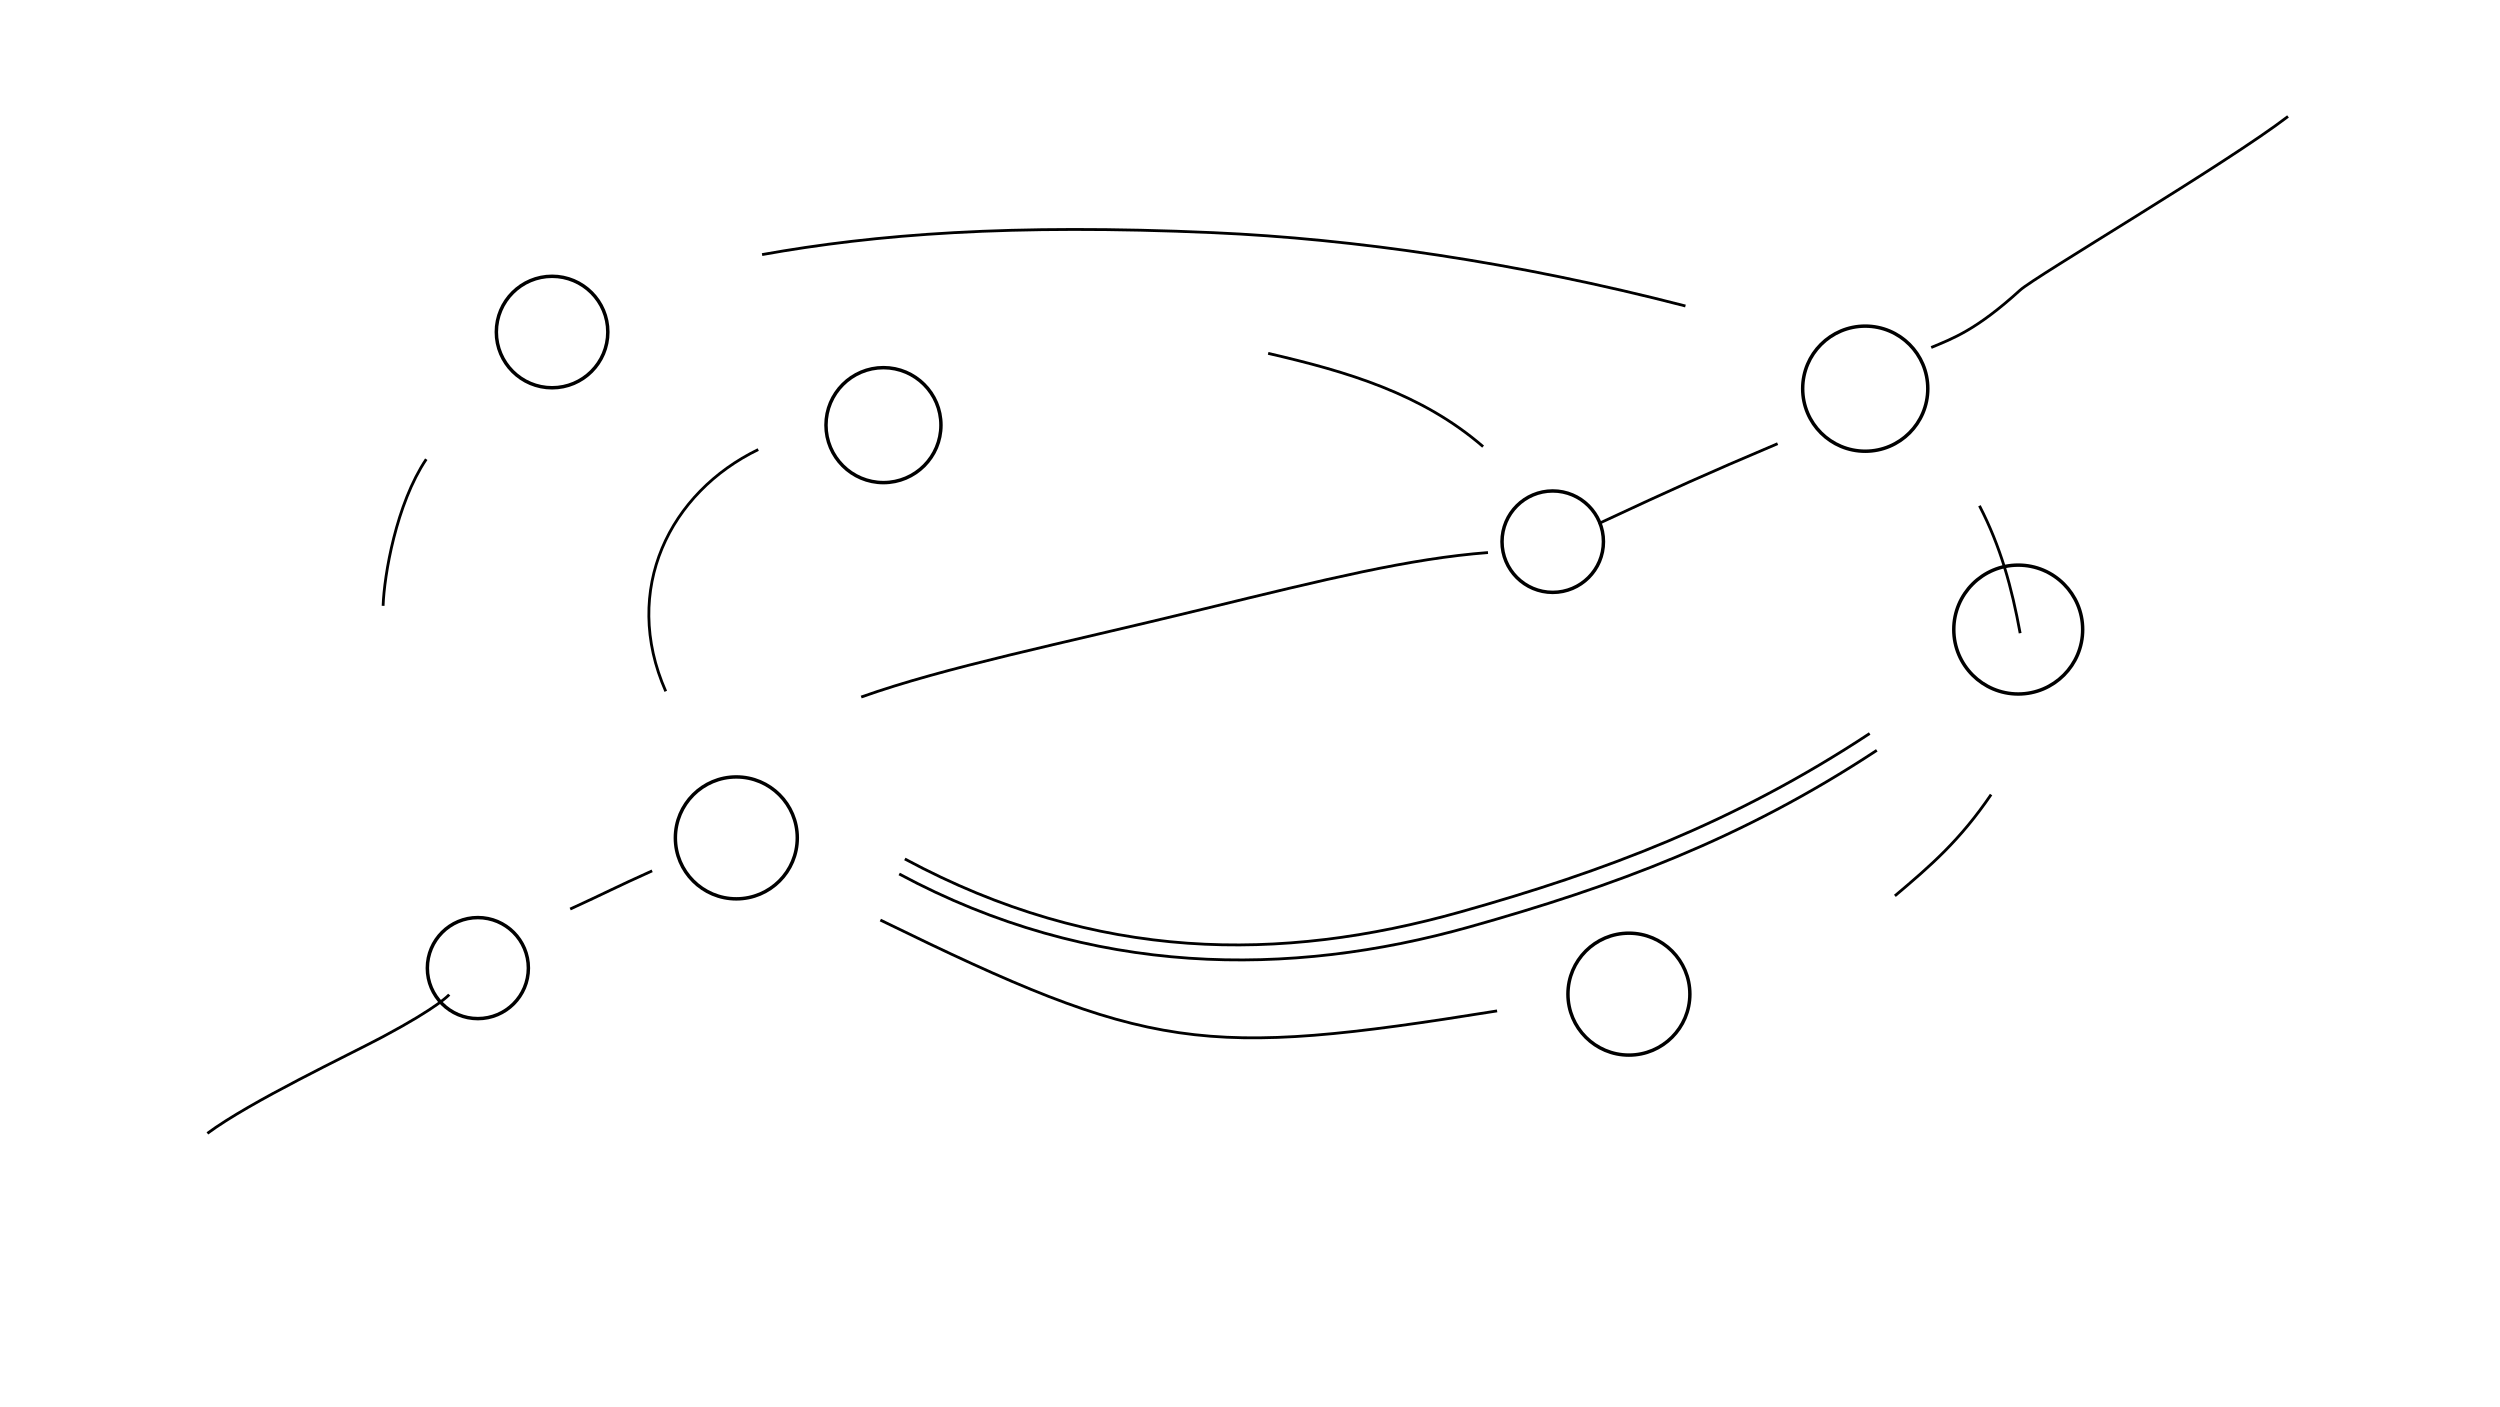
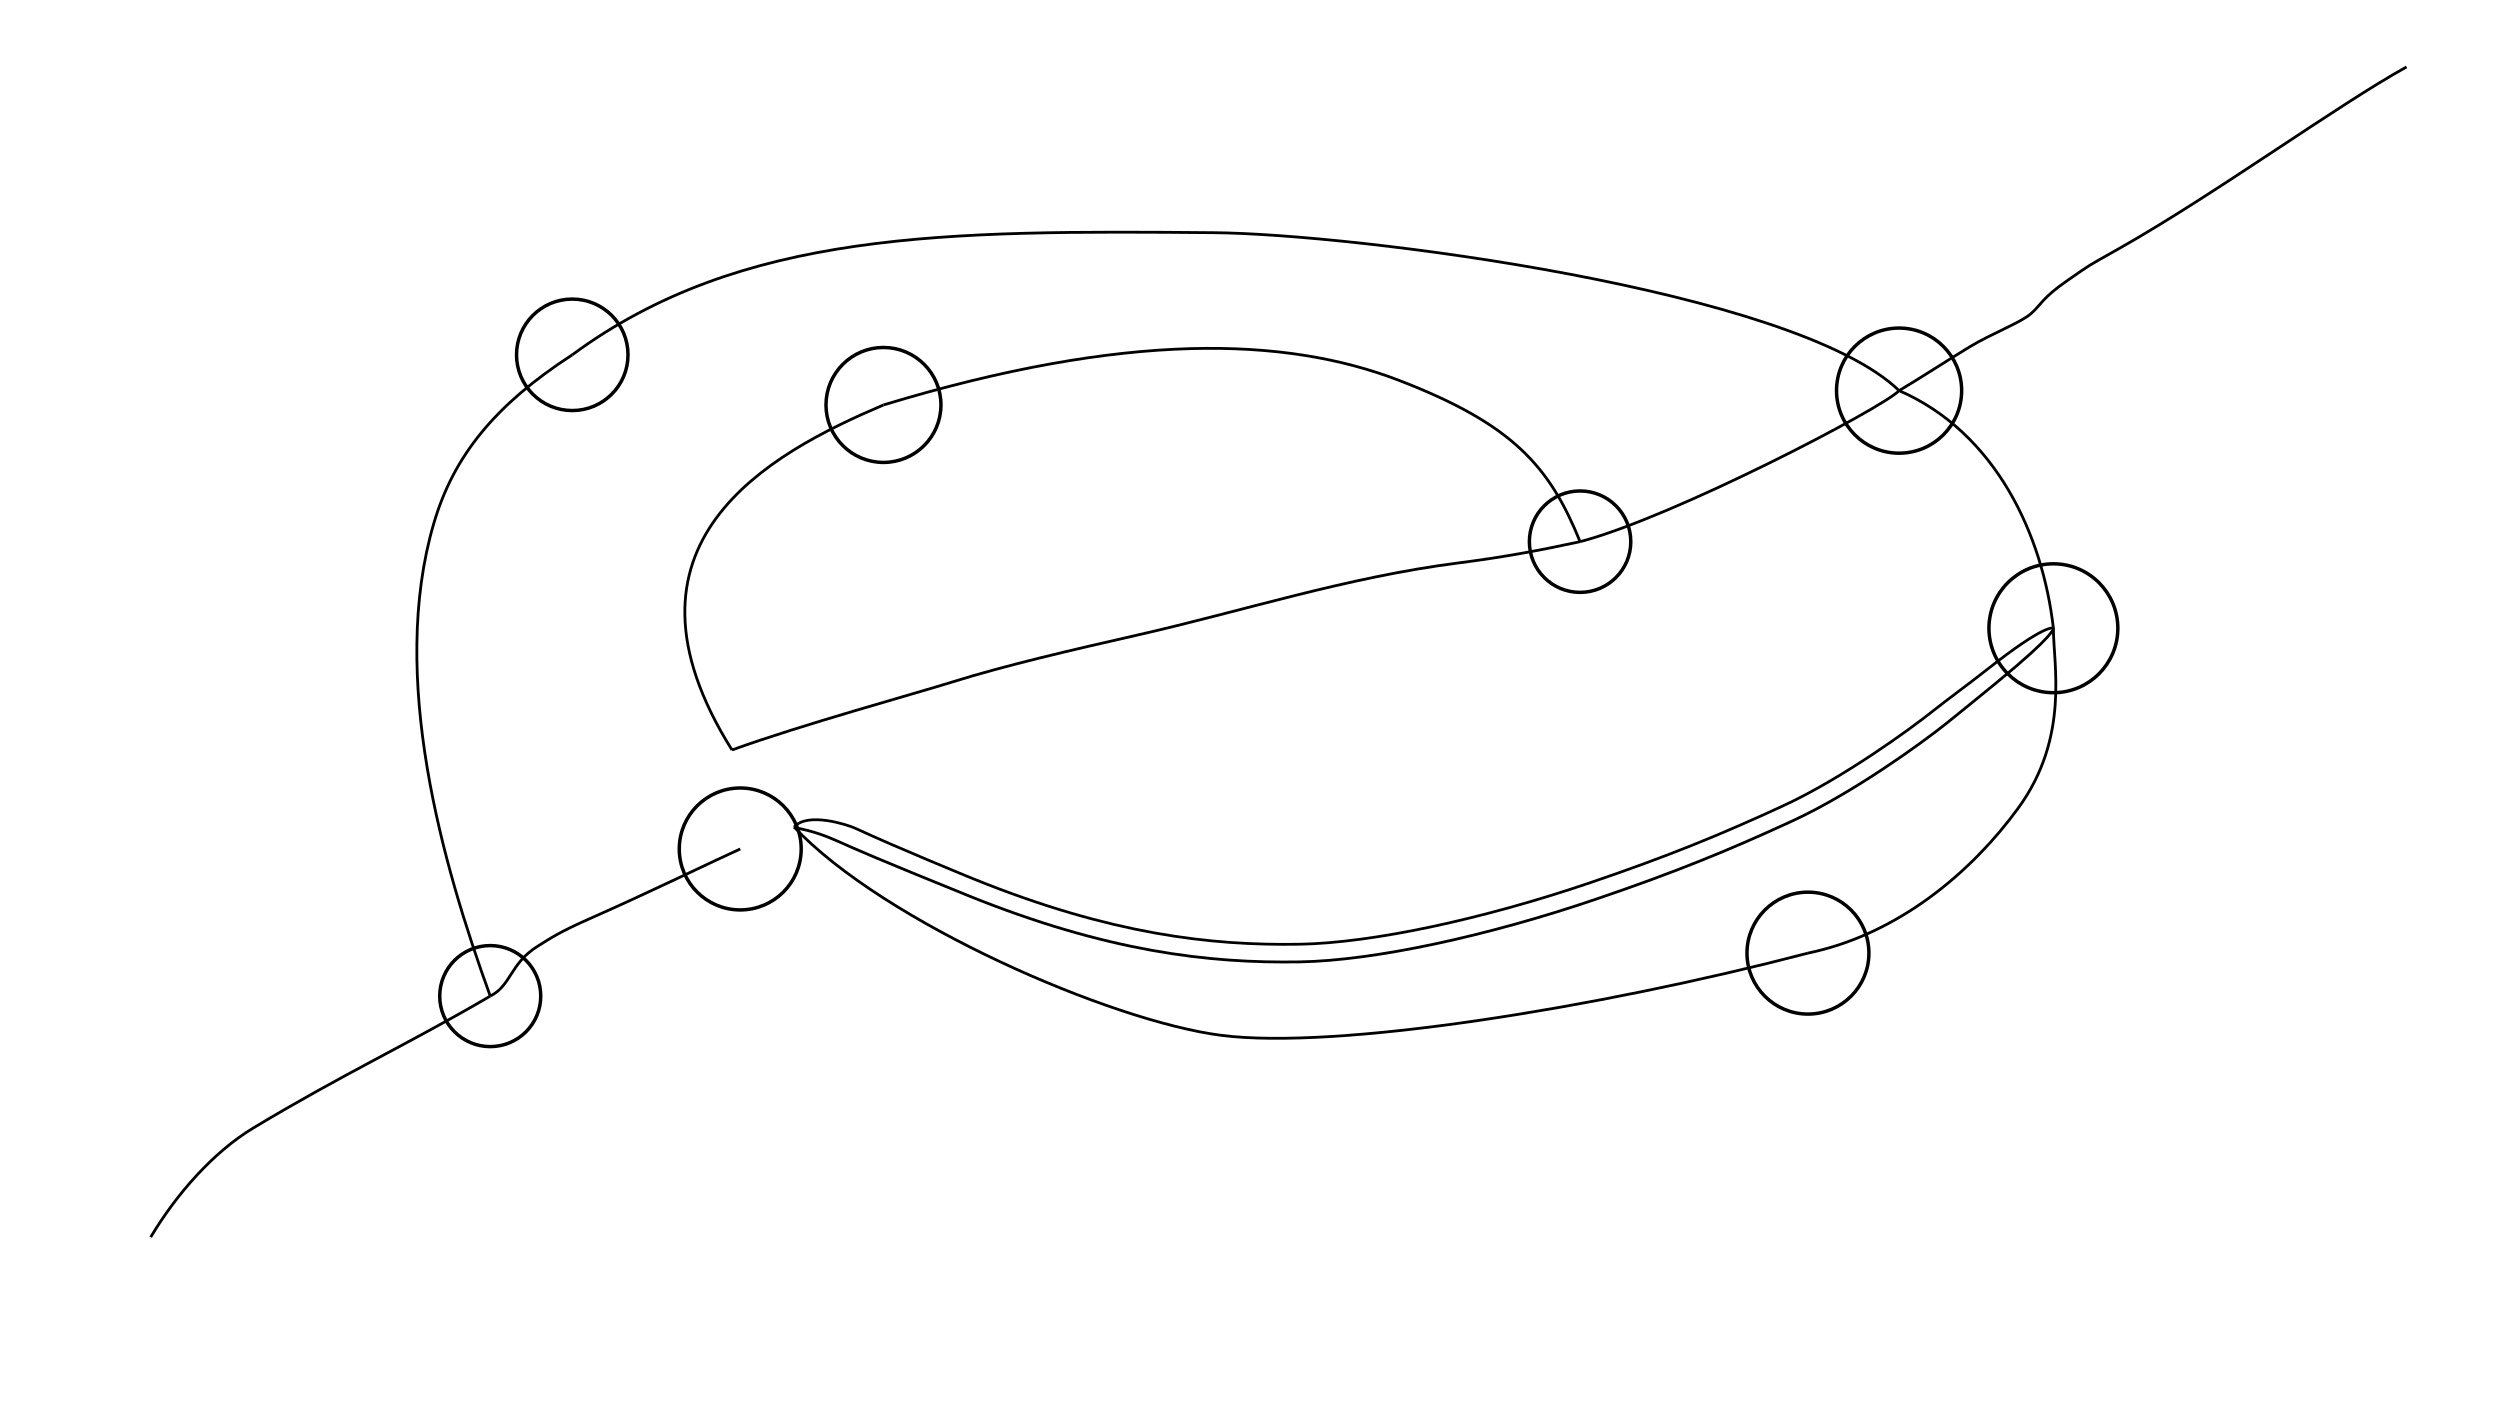
<svg xmlns="http://www.w3.org/2000/svg" width="3840" height="2160" viewBox="0 0 3840 2160" version="1.1" id="svg1" xml:space="preserve">
  <defs id="defs1" />
-   <path style="fill:none;stroke:#000000;stroke-width:4.317px;stroke-linecap:butt;stroke-linejoin:miter;stroke-opacity:1" d="m 318.54,1740.86 c 66.139,-49.063 217.414,-120.601 269.374,-148.317 86.581,-46.182 102.067,-64.823 102.067,-64.823" id="produce-from-natural-resources" />
-   <path style="fill:none;stroke:#000000;stroke-width:4.317px;stroke-linecap:butt;stroke-linejoin:miter;stroke-opacity:1" d="M 654.728,705.342 C 608.512,774.132 590.063,883.686 588.445,930.553" id="produce-from-recycled-materials" />
-   <path style="fill:none;stroke:#000000;stroke-width:4.317px;stroke-linecap:butt;stroke-linejoin:miter;stroke-opacity:1" d="m 875.794,1396.311 c 53.978,-24.667 68.788,-33.037 125.906,-58.688" id="acquire-newly-produced" />
-   <path style="fill:none;stroke:#000000;stroke-width:4.317px;stroke-linecap:butt;stroke-linejoin:miter;stroke-opacity:1" d="M 2588.838,470.023 C 2327.099,402.325 2079.466,366.954 1863.973,357.407 1552.404,343.602 1344.673,359.811 1170.554,391.049" id="recycle" />
-   <path style="fill:none;stroke:#000000;stroke-width:4.317px;stroke-linecap:butt;stroke-linejoin:miter;stroke-opacity:1" d="m 3102.943,972.585 c -12.823,-70.335 -30.014,-133.027 -62.492,-195.718" id="dispose-hibernating" />
-   <path style="fill:none;stroke:#000000;stroke-width:4.317px;stroke-linecap:butt;stroke-linejoin:miter;stroke-opacity:1" d="M 2455.452,804.256 C 2574.699,748.68 2616.5,729.857 2730.407,681.484" id="dispose-broken" />
-   <path style="fill:none;stroke:#000000;stroke-width:4.317px;stroke-linecap:butt;stroke-linejoin:miter;stroke-opacity:1" d="m 2882.746,1152.518 c -207.788,137.023 -404.458,208.998 -625.905,271.289 -275.201,77.412 -579.936,77.767 -875.673,-81.394" id="acquire-used" />
-   <path style="fill:none;stroke:#000000;stroke-width:4.317px;stroke-linecap:butt;stroke-linejoin:miter;stroke-opacity:1" d="m 2871.817,1126.665 c -207.788,137.023 -407.257,211.797 -628.704,274.088 -275.201,77.412 -557.545,77.767 -853.282,-81.393" id="abandon" />
-   <path style="fill:none;stroke:#000000;stroke-width:4.317px;stroke-linecap:butt;stroke-linejoin:miter;stroke-opacity:1" d="M 2278.037,685.991 C 2183.529,604.435 2069.422,570.852 1947.881,542.77" id="repair" />
-   <path style="fill:none;stroke:#000000;stroke-width:4.317px;stroke-linecap:butt;stroke-linejoin:miter;stroke-opacity:1" d="m 3058.335,1220.463 c -47.951,70.324 -92.216,108.742 -147.768,155.574" id="refurbish" />
-   <path style="fill:none;stroke:#000000;stroke-width:4.317px;stroke-linecap:butt;stroke-linejoin:miter;stroke-opacity:1" d="m 2966.349,533.763 c 32.69,-13.783 68.555,-26.187 136.576,-88.117 23.235,-21.154 316.979,-194.227 411.471,-266.804" id="landfill" />
-   <path style="fill:none;stroke:#000000;stroke-width:4.317px;stroke-linecap:butt;stroke-linejoin:miter;stroke-opacity:1" d="m 1322.803,1070.642 c 130.729,-46.384 300.191,-80.108 526.013,-135.249 188.024,-45.911 316.902,-77.492 436.73,-86.654" id="go-broken" />
-   <path style="fill:none;stroke:#000000;stroke-width:4.317px;stroke-linecap:butt;stroke-linejoin:miter;stroke-opacity:1" d="M 1164.651,690.533 C 1029.108,756.163 953.675,905.507 1022.597,1061.87" id="acquire-repaired" />
-   <path style="fill:none;stroke:#000000;stroke-width:4.317px;stroke-linecap:butt;stroke-linejoin:miter;stroke-opacity:1" d="m 2299.547,1552.758 c -453.746,72.972 -533.728,62.766 -947.308,-139.558" id="acquire-refurbished" />
-   <circle style="fill:none;fill-opacity:0.983;fill-rule:evenodd;stroke:#000000;stroke-width:5.352;stroke-linecap:round;stroke-miterlimit:0;stroke-dasharray:none" id="recycled-materials" cx="848" cy="510" r="85.615" />
-   <circle style="fill:none;fill-opacity:0.983;fill-rule:evenodd;stroke:#000000;stroke-width:5.348;stroke-linecap:round;stroke-miterlimit:0" id="hibernating-phones" r="98.985" cy="967" cx="3100" />
-   <circle style="fill:none;fill-opacity:0.983;fill-rule:evenodd;stroke:#000000;stroke-width:5.348;stroke-linecap:round;stroke-miterlimit:0;stroke-dasharray:none" id="disposed-phones" cx="2865" cy="597" r="96.092" />
-   <circle style="fill:none;fill-opacity:0.983;fill-rule:evenodd;stroke:#000000;stroke-width:5.348;stroke-linecap:round;stroke-miterlimit:0;stroke-dasharray:none" id="broken-phones" cx="2385" cy="832" r="77.892" />
-   <circle style="fill:none;fill-opacity:0.983;fill-rule:evenodd;stroke:#000000;stroke-width:5.348;stroke-linecap:round;stroke-miterlimit:0;stroke-dasharray:none" id="repaired-phones" cx="1357" cy="653" r="88.289" />
-   <circle style="fill:none;fill-opacity:0.983;fill-rule:evenodd;stroke:#000000;stroke-width:5.348;stroke-linecap:round;stroke-miterlimit:0" id="phones-in-use" cx="1131" cy="1287" r="93.637" />
-   <circle style="fill:none;fill-opacity:0.983;fill-rule:evenodd;stroke:#000000;stroke-width:5.348;stroke-linecap:round;stroke-miterlimit:0" id="refurbished-phones" cx="2502" cy="1527" r="93.637" />
-   <circle style="fill:none;fill-opacity:0.983;fill-rule:evenodd;stroke:#000000;stroke-width:5.348;stroke-linecap:round;stroke-miterlimit:0" id="newly-produced-phones" cx="734" cy="1487" r="77.592" />
+   <path style="fill:none;stroke:#000000;stroke-width:4.317px;stroke-linecap:butt;stroke-linejoin:miter;stroke-opacity:1" d="m 231.486,1900.234 c 39.557,-66.326 96.307,-130.78 157.857,-167.809 C 527.718,1649.176 627.875,1603.321 753,1530" id="produce-from-natural-resources" />
+   <path style="fill:none;stroke:#000000;stroke-width:4.317px;stroke-linecap:butt;stroke-linejoin:miter;stroke-opacity:1" d="M 879,545 C 760.27,622 696.706,700.14 666.254,804.149 597.243,1039.853 679.386,1326.546 753,1530" id="produce-from-recycled-materials" />
+   <path style="fill:none;stroke:#000000;stroke-width:4.317px;stroke-linecap:butt;stroke-linejoin:miter;stroke-opacity:1" d="m 753,1530 c 32.4,-16.277 30.267,-49.934 72.632,-76.434 20.67,-12.93 33.781,-21.994 79.768,-42.305 C 997.078,1370.77 1099.622,1320.787 1137,1304" id="acquire-newly-produced" />
+   <path style="fill:none;stroke:#000000;stroke-width:4.317px;stroke-linecap:butt;stroke-linejoin:miter;stroke-opacity:1" d="M 2917,600 C 2756.624,444.761 2079.67,359.223 1863.973,357.407 1453.969,353.954 1138.999,353.454 879,545" id="recycle" />
+   <path style="fill:none;stroke:#000000;stroke-width:4.317px;stroke-linecap:butt;stroke-linejoin:miter;stroke-opacity:1" d="M 3154,965 C 3137.721,822.098 3065.815,664.638 2917,600" id="dispose-hibernating" />
+   <path style="fill:none;stroke:#000000;stroke-width:4.317px;stroke-linecap:butt;stroke-linejoin:miter;stroke-opacity:1" d="m 2427,832 c 142.285,-37.146 464.953,-205.373 490,-232" id="dispose-broken" />
+   <path style="fill:none;stroke:#000000;stroke-width:4.317px;stroke-linecap:butt;stroke-linejoin:miter;stroke-opacity:1" d="m 3154,965 c 0,0 4.403,8.453 -86.832,83.129 -27.059,22.148 -57.904,47.3 -77.557,63.025 -36.408,29.133 -142.36,106.25 -235.659,149.4 -97.536,45.11 -180.539,79.082 -302.407,120.544 -166.373,56.604 -340.544,94.478 -455.67,96.375 -138.619,2.284 -295.444,-15.433 -510.071,-102.339 -138.567,-56.108 -172.894,-71.287 -199.188,-83.113 -40.136,-18.052 -61.545,-18.8 -66.841,-21.65" id="acquire-used" />
+   <path style="fill:none;stroke:#000000;stroke-width:4.235px;stroke-linecap:butt;stroke-linejoin:miter;stroke-opacity:1" d="m 3154,965 c 0,0 -10.159,-9.033 -102.511,63.862 -28.71,22.661 -61.695,46.606 -81.143,62.169 -35.712,28.576 -139.639,104.219 -231.155,146.544 -95.672,44.248 -177.089,77.571 -296.628,118.24 -163.193,55.522 -334.036,92.673 -446.961,94.534 -135.97,2.24 -289.797,-15.14 -500.323,-100.384 -5.884,-2.382 -120.166,-49.123 -181.488,-77.709 -11.167,-5.206 -73.604,-25.701 -94.015,-1.886" id="abandon" />
+   <path style="fill:none;stroke:#000000;stroke-width:4.317px;stroke-linecap:butt;stroke-linejoin:miter;stroke-opacity:1" d="M 2427,832 C 2380.165,716.305 2323.907,651.759 2149.225,584.373 1974.543,516.987 1730.094,508.949 1357,622" id="repair" />
+   <path style="fill:none;stroke:#000000;stroke-width:4.317px;stroke-linecap:butt;stroke-linejoin:miter;stroke-opacity:1" d="m 3154,965 c 0,56.221 25.111,167.576 -53.813,276.021 C 3028.699,1339.249 2916.14,1435.025 2777,1464" id="refurbish" />
+   <path style="fill:none;stroke:#000000;stroke-width:4.317px;stroke-linecap:butt;stroke-linejoin:miter;stroke-opacity:1" d="m 2917,600 c 31.121,-18.345 73.766,-46.237 107.869,-66.932 34.103,-20.695 78.192,-37.219 94.02,-50.704 15.828,-13.485 17.046,-24.181 56.93,-51.692 39.884,-27.511 25.351,-18.531 79.84,-49.328 145.235,-82.088 336.308,-220.798 440.73,-278.524" id="landfill" />
+   <path style="fill:none;stroke:#000000;stroke-width:4.317px;stroke-linecap:butt;stroke-linejoin:miter;stroke-opacity:1" d="m 1124.33,1151.955 c 107.934,-39.071 281.018,-86.454 338.16,-104.356 82.117,-25.725 185.487,-49.628 284.224,-72.07 161.965,-36.814 321.616,-88.972 494.682,-111.031 C 2306.49,856.202 2362.955,845.888 2427,832" id="go-broken" />
+   <path style="fill:none;stroke:#000000;stroke-width:4.317px;stroke-linecap:butt;stroke-linejoin:miter;stroke-opacity:1" d="m 1357,622 c -175.857,74.845 -431.753,212.333 -232.67,529.955" id="acquire-repaired" />
+   <path style="fill:none;stroke:#000000;stroke-width:4.317px;stroke-linecap:butt;stroke-linejoin:miter;stroke-opacity:1" d="m 2777,1464 c -325.789,85.173 -724.578,148.73 -900.811,126.324 -169.732,-21.579 -518.344,-173.344 -656.413,-319.954" id="acquire-refurbished" />
+   <circle style="fill:none;fill-opacity:0.983;fill-rule:evenodd;stroke:#000000;stroke-width:5.352;stroke-linecap:round;stroke-miterlimit:0;stroke-dasharray:none" id="recycled-materials" cx="879" cy="545" r="85.615" />
+   <circle style="fill:none;fill-opacity:0.983;fill-rule:evenodd;stroke:#000000;stroke-width:5.348;stroke-linecap:round;stroke-miterlimit:0" id="hibernating-phones" r="98.985" cy="965" cx="3154" />
+   <circle style="fill:none;fill-opacity:0.983;fill-rule:evenodd;stroke:#000000;stroke-width:5.348;stroke-linecap:round;stroke-miterlimit:0;stroke-dasharray:none" id="disposed-phones" cx="2917" cy="600" r="96.092" />
+   <circle style="fill:none;fill-opacity:0.983;fill-rule:evenodd;stroke:#000000;stroke-width:5.348;stroke-linecap:round;stroke-miterlimit:0;stroke-dasharray:none" id="broken-phones" cx="2427" cy="832" r="77.892" />
+   <circle style="fill:none;fill-opacity:0.983;fill-rule:evenodd;stroke:#000000;stroke-width:5.348;stroke-linecap:round;stroke-miterlimit:0;stroke-dasharray:none" id="repaired-phones" cx="1357" cy="622" r="88.289" />
+   <circle style="fill:none;fill-opacity:0.983;fill-rule:evenodd;stroke:#000000;stroke-width:5.348;stroke-linecap:round;stroke-miterlimit:0" id="phones-in-use" cx="1137" cy="1304" r="93.637" />
+   <circle style="fill:none;fill-opacity:0.983;fill-rule:evenodd;stroke:#000000;stroke-width:5.348;stroke-linecap:round;stroke-miterlimit:0" id="refurbished-phones" cx="2777" cy="1464" r="93.637" />
+   <circle style="fill:none;fill-opacity:0.983;fill-rule:evenodd;stroke:#000000;stroke-width:5.348;stroke-linecap:round;stroke-miterlimit:0" id="newly-produced-phones" cx="753" cy="1530" r="77.592" />
  <rect style="fill:none;fill-opacity:0.983;fill-rule:evenodd;stroke:none;stroke-width:5.348;stroke-linecap:round;stroke-miterlimit:0;stroke-dasharray:none" id="landfilled-phones" width="109.638" height="109.638" x="3121" y="555" />
  <rect style="fill:none;fill-opacity:0.983;fill-rule:evenodd;stroke:none;stroke-width:5.348;stroke-linecap:round;stroke-miterlimit:0;stroke-dasharray:none" id="natural-resources" width="109.638" height="109.638" x="123" y="1824" />
</svg>
